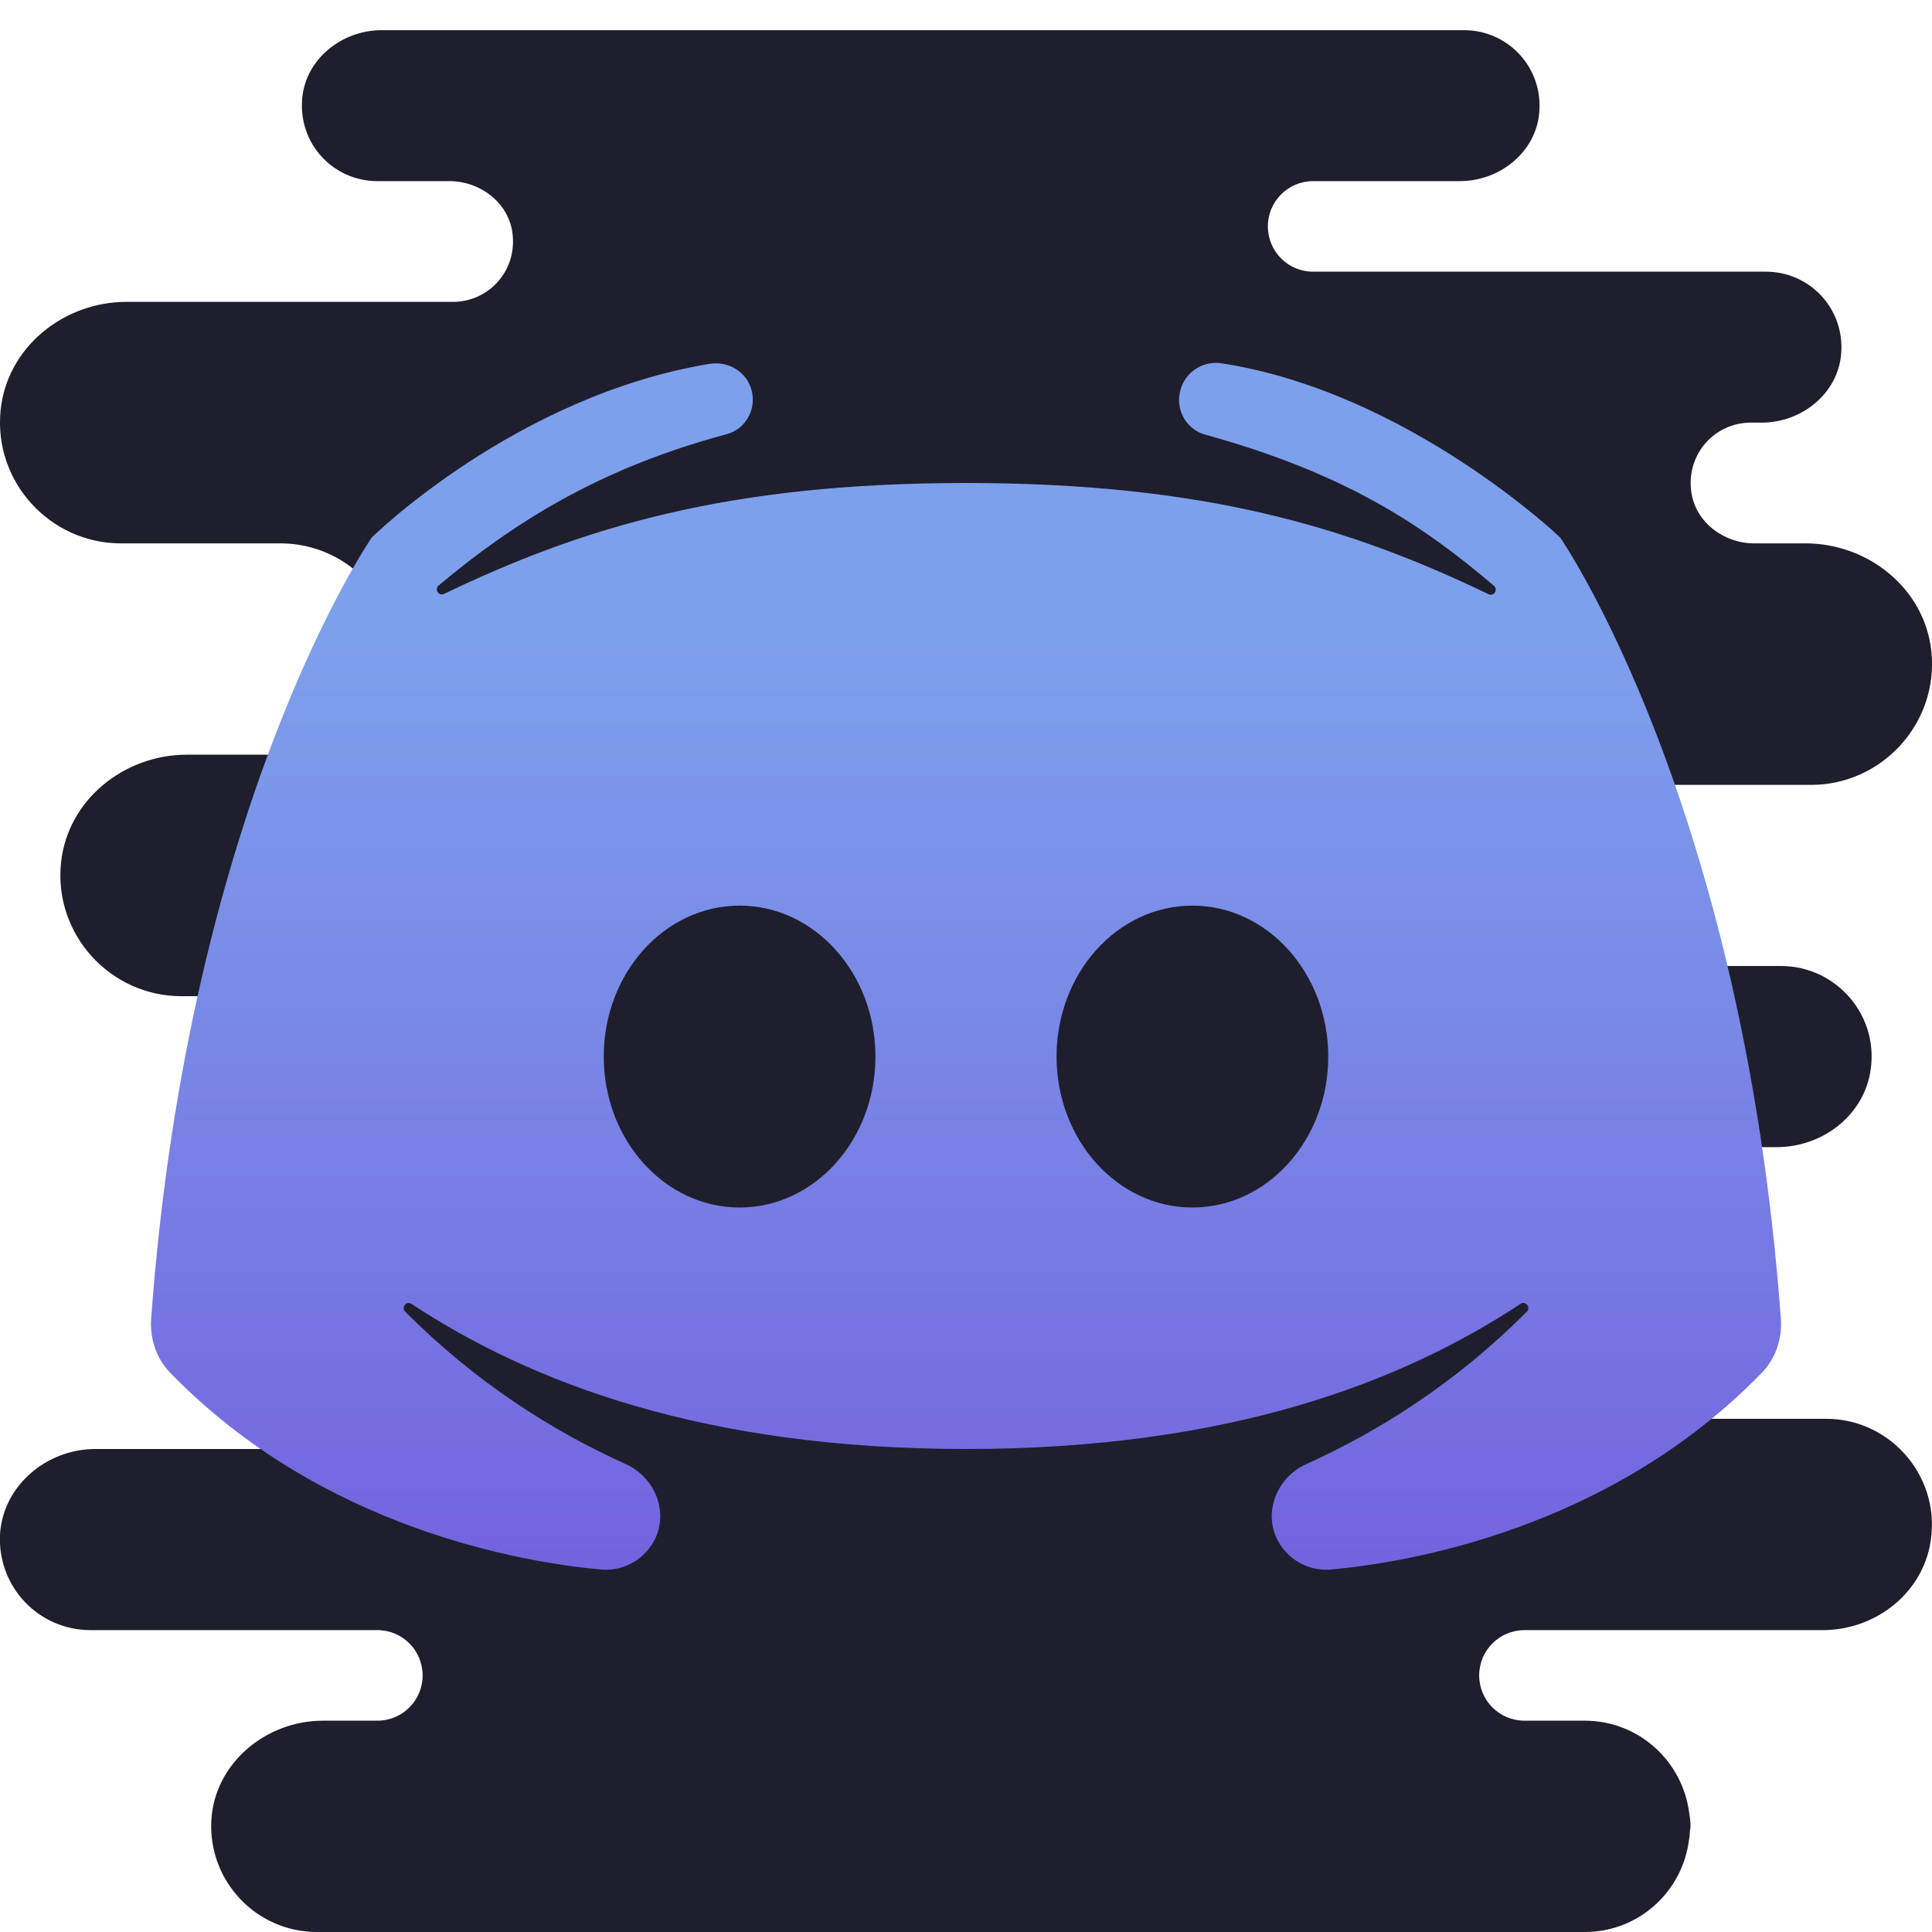
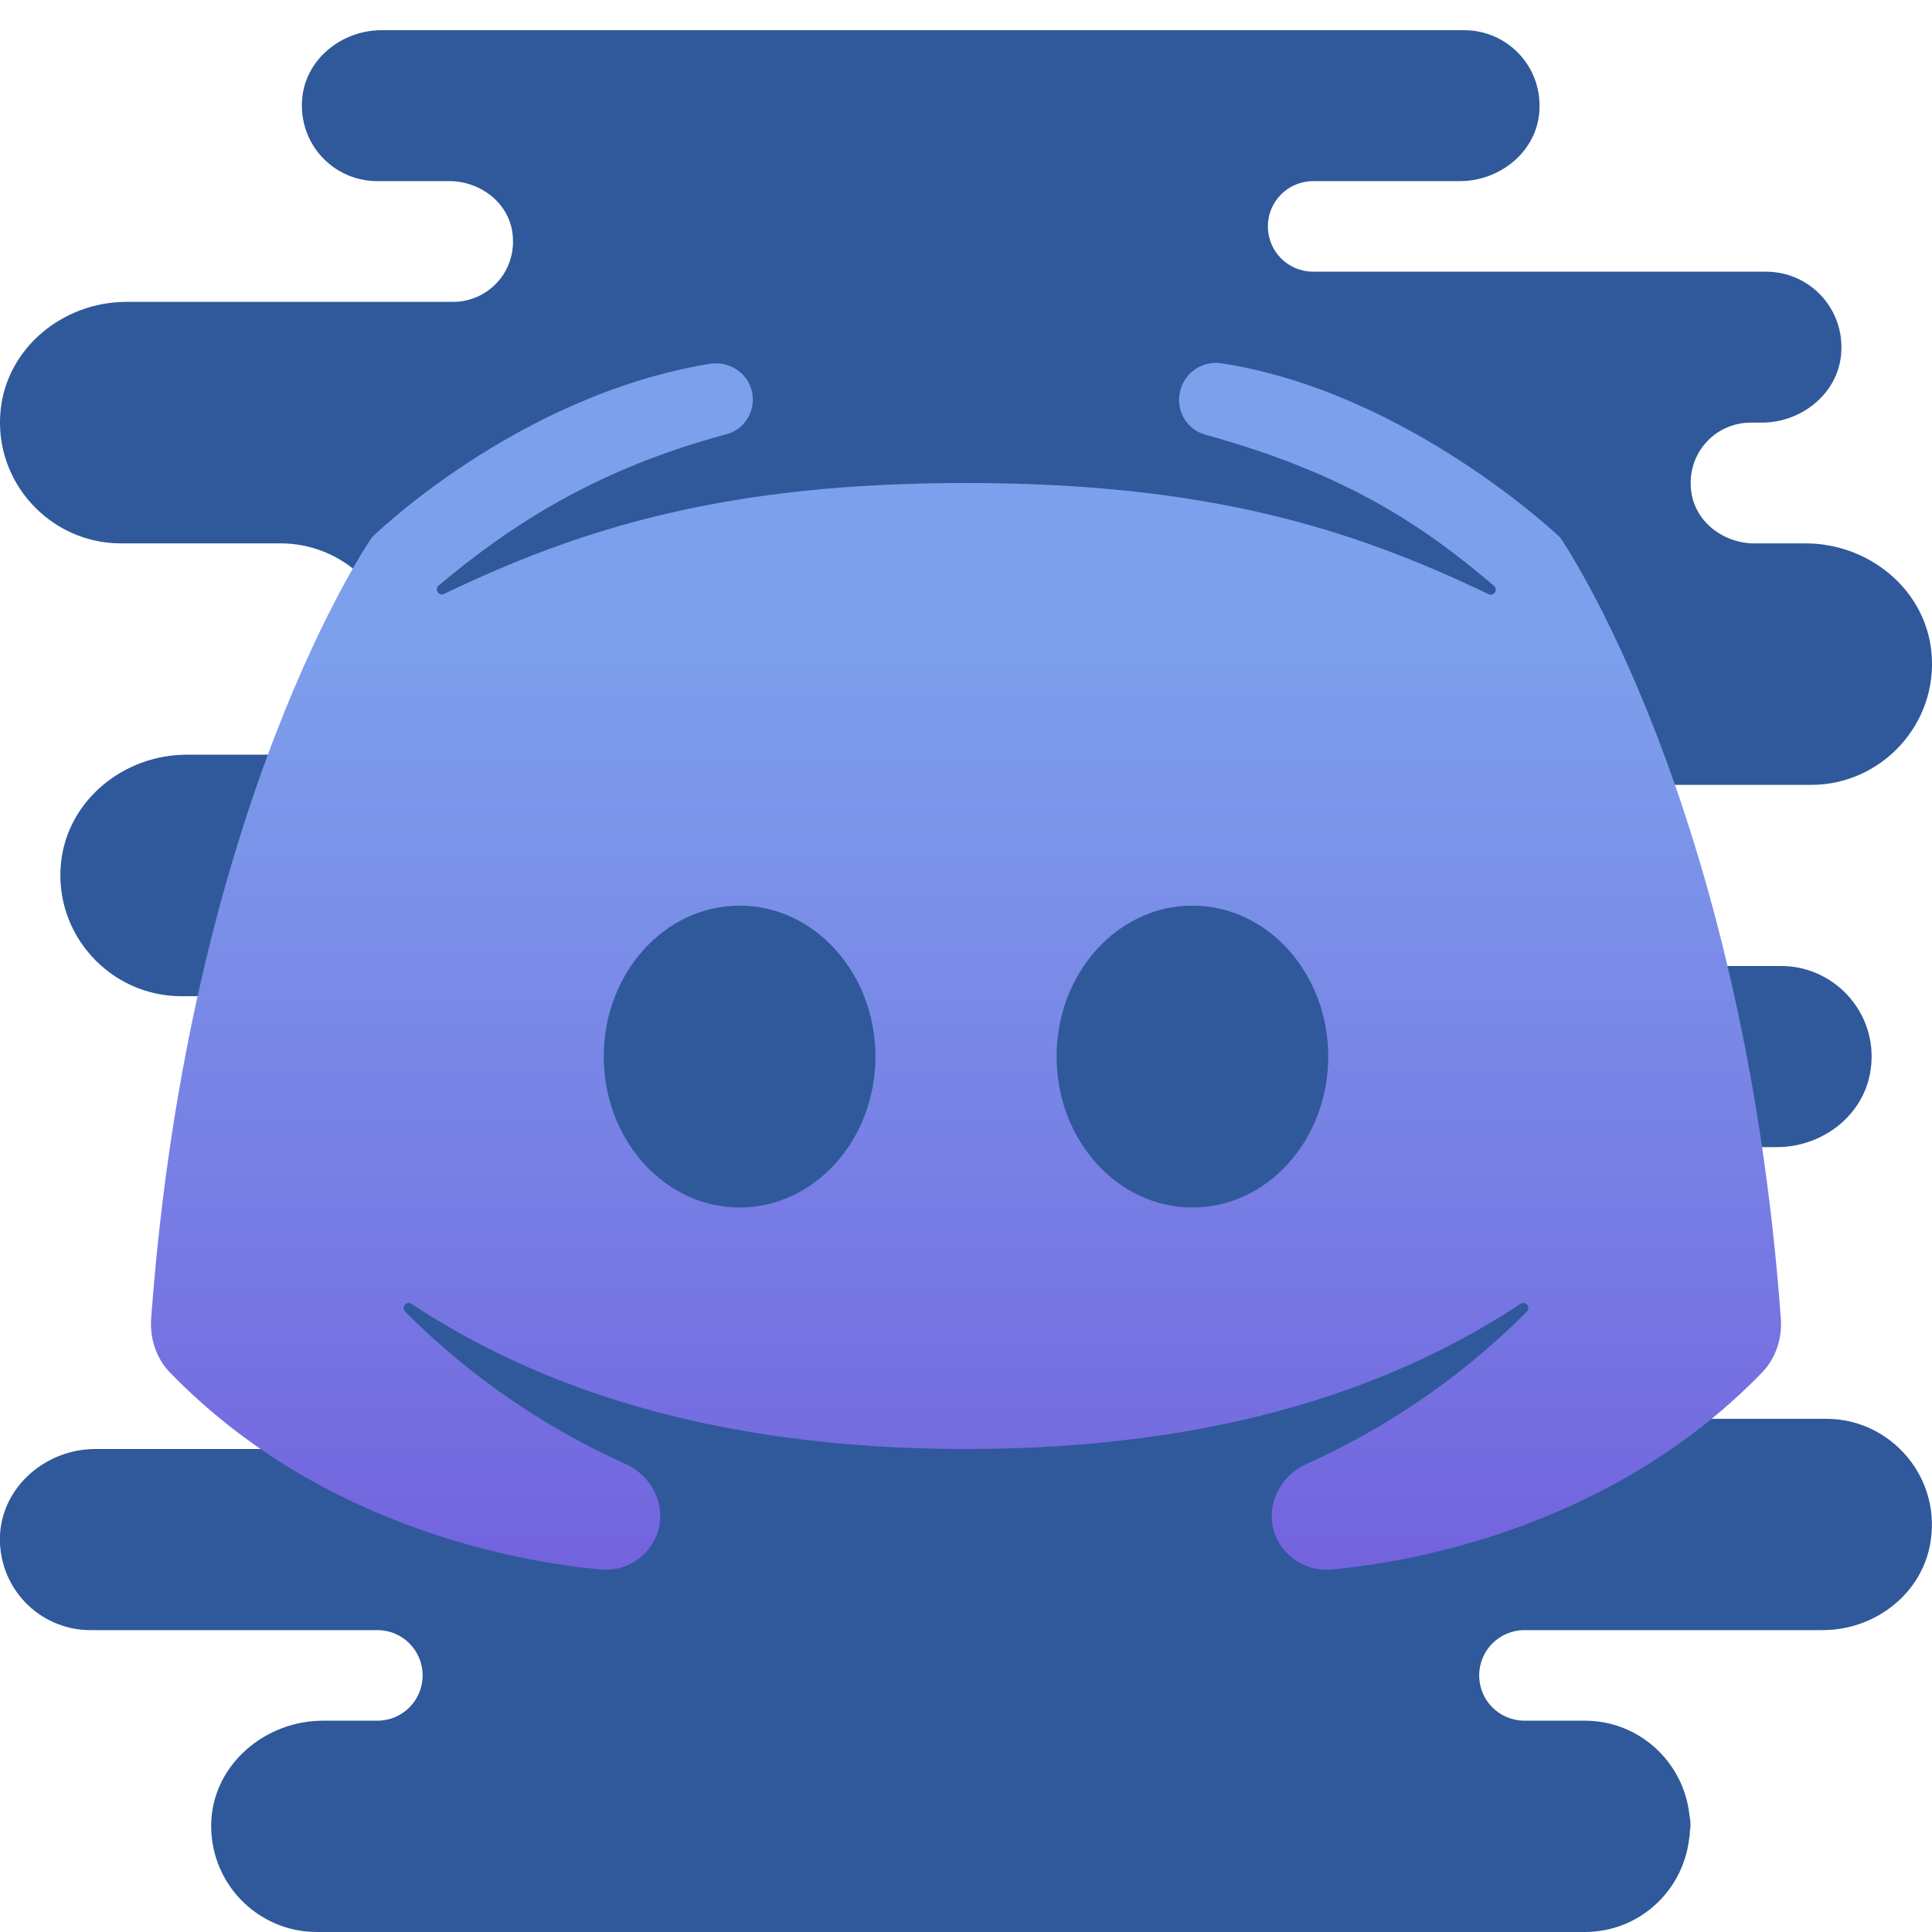
<svg xmlns="http://www.w3.org/2000/svg" viewBox="0 0 64 64" width="512px" height="512px">
  <radialGradient id="K3JD5GSRDQU86sitsPU9za" cx="31.766" cy="730.957" r="23.517" gradientTransform="translate(0 -702)" gradientUnits="userSpaceOnUse">
    <stop offset="0" stop-color="#f4e9c3" />
    <stop offset=".219" stop-color="#f8eecd" />
    <stop offset=".644" stop-color="#fdf4dc" />
    <stop offset="1" stop-color="#fff6e1" />
  </radialGradient>
-   <path fill="#1f1e2d" d="M63.92,51.25C63.57,52.88,62.05,54,60.38,54H50.5c-0.83,0-1.5,0.67-1.5,1.5s0.67,1.5,1.5,1.5 h2c1.79,0,3.25,1.35,3.46,3.08c0.02,0.13,0.04,0.26,0.04,0.39v0.03c0,0.05-0.01,0.1-0.02,0.15c0,0.1-0.01,0.2-0.03,0.3 C55.73,62.67,54.28,64,52.5,64h-42c-2,0-3.6-1.67-3.5-3.69C7.1,58.42,8.8,57,10.7,57h1.8c0.83,0,1.5-0.67,1.5-1.5S13.33,54,12.5,54 H3c-1.71,0-3.08-1.42-3-3.16C0.09,49.22,1.54,48,3.16,48H12V33H6c-2.33,0-4.22-2.03-3.98-4.41C2.23,26.51,4.1,25,6.19,25H9.5 c2,0,3.6-1.67,3.5-3.69C12.9,19.42,11.2,18,9.3,18H4c-2.33,0-4.22-2.03-3.98-4.41C0.23,11.51,2.1,10,4.19,10H15 c1.21,0,2.16-1.06,1.97-2.32C16.82,6.69,15.89,6,14.89,6H12.5c-1.46,0-2.62-1.24-2.49-2.73C10.12,1.96,11.32,1,12.64,1H48.5 c1.46,0,2.62,1.24,2.49,2.73C50.88,5.04,49.68,6,48.36,6H43.5C42.67,6,42,6.67,42,7.5S42.67,9,43.5,9h15c1.46,0,2.62,1.24,2.49,2.73 C60.88,13.04,59.68,14,58.36,14H58c-1.21,0-2.16,1.06-1.97,2.32c0.15,0.99,1.08,1.68,2.08,1.68h1.7c2.09,0,3.96,1.51,4.17,3.59 C64.22,23.97,62.33,26,60,26h-6c-1.71,0-3.08,1.42-3,3.16c0.09,1.62,1.54,2.84,3.16,2.84H59c1.85,0,3.32,1.69,2.94,3.6 c-0.29,1.43-1.63,2.4-3.08,2.4H52c0,3,0,6,0.14,9h8.36C62.67,47,64.39,49.01,63.92,51.25z" />
+   <path fill="#2f599b" d="M63.92,51.25C63.57,52.88,62.05,54,60.38,54H50.5c-0.83,0-1.5,0.67-1.5,1.5s0.67,1.5,1.5,1.5 h2c1.79,0,3.25,1.35,3.46,3.08c0.02,0.13,0.04,0.26,0.04,0.39v0.03c0,0.05-0.01,0.1-0.02,0.15c0,0.1-0.01,0.2-0.03,0.3 C55.73,62.67,54.28,64,52.5,64h-42c-2,0-3.6-1.67-3.5-3.69C7.1,58.42,8.8,57,10.7,57h1.8c0.83,0,1.5-0.67,1.5-1.5S13.33,54,12.5,54 H3c-1.71,0-3.08-1.42-3-3.16C0.09,49.22,1.54,48,3.16,48H12V33H6c-2.33,0-4.22-2.03-3.98-4.41C2.23,26.51,4.1,25,6.19,25H9.5 c2,0,3.6-1.67,3.5-3.69C12.9,19.42,11.2,18,9.3,18H4c-2.33,0-4.22-2.03-3.98-4.41C0.23,11.51,2.1,10,4.19,10H15 c1.21,0,2.16-1.06,1.97-2.32C16.82,6.69,15.89,6,14.89,6H12.5c-1.46,0-2.62-1.24-2.49-2.73C10.12,1.96,11.32,1,12.64,1H48.5 c1.46,0,2.62,1.24,2.49,2.73C50.88,5.04,49.68,6,48.36,6H43.5C42.67,6,42,6.67,42,7.5S42.67,9,43.5,9h15c1.46,0,2.62,1.24,2.49,2.73 C60.88,13.04,59.68,14,58.36,14H58c-1.21,0-2.16,1.06-1.97,2.32c0.15,0.99,1.08,1.68,2.08,1.68h1.7c2.09,0,3.96,1.51,4.17,3.59 C64.22,23.97,62.33,26,60,26h-6c-1.71,0-3.08,1.42-3,3.16c0.09,1.62,1.54,2.84,3.16,2.84H59c1.85,0,3.32,1.69,2.94,3.6 c-0.29,1.43-1.63,2.4-3.08,2.4H52c0,3,0,6,0.14,9h8.36C62.67,47,64.39,49.01,63.92,51.25z" />
  <linearGradient id="K3JD5GSRDQU86sitsPU9zb" x1="32" x2="32" y1="52" y2="12.02" gradientUnits="userSpaceOnUse">
    <stop offset="0" stop-color="#7363de" />
    <stop offset=".342" stop-color="#7880e5" />
    <stop offset=".775" stop-color="#7da0ec" />
  </linearGradient>
  <path fill="url(#K3JD5GSRDQU86sitsPU9zb)" d="M51.681,17.802c0,0-5.037-4.812-11.212-5.767c-0.611-0.094-1.199,0.279-1.362,0.873 L39.1,12.934c-0.173,0.63,0.193,1.291,0.827,1.465c4.617,1.275,7.175,2.972,9.563,5.007c0.147,0.125-0.004,0.362-0.178,0.278 C44.704,17.469,39.909,16,32,16c-7.898,0-12.69,1.465-17.291,3.674c-0.176,0.084-0.327-0.153-0.178-0.279 c2.448-2.053,5.299-3.878,9.538-5.011c0.635-0.17,1-0.835,0.827-1.466c-0.166-0.605-0.77-0.967-1.392-0.865 c-6.43,1.062-11.185,5.748-11.185,5.748s-6.057,8.734-7.312,25.886c-0.048,0.65,0.17,1.312,0.624,1.78 c5.036,5.195,11.736,6.293,14.27,6.525c0.664,0.061,1.304-0.246,1.677-0.802c0.635-0.944,0.191-2.22-0.846-2.688 c-2.427-1.096-4.965-2.698-7.309-5.051c-0.141-0.142,0.038-0.37,0.205-0.26C17.591,45.804,23.32,48,32,48s14.409-2.196,18.372-4.809 c0.167-0.11,0.347,0.118,0.205,0.26c-2.343,2.353-4.881,3.956-7.309,5.051c-1.037,0.468-1.48,1.744-0.846,2.688 c0.374,0.556,1.013,0.863,1.677,0.802c2.534-0.232,9.233-1.33,14.27-6.525c0.454-0.468,0.671-1.13,0.624-1.78 C57.739,26.536,51.681,17.802,51.681,17.802z M24.5,40c-2.485,0-4.5-2.239-4.5-5s2.015-5,4.5-5s4.5,2.239,4.5,5S26.985,40,24.5,40z M39.5,40c-2.485,0-4.5-2.239-4.5-5s2.015-5,4.5-5s4.5,2.239,4.5,5S41.985,40,39.5,40z" />
</svg>
